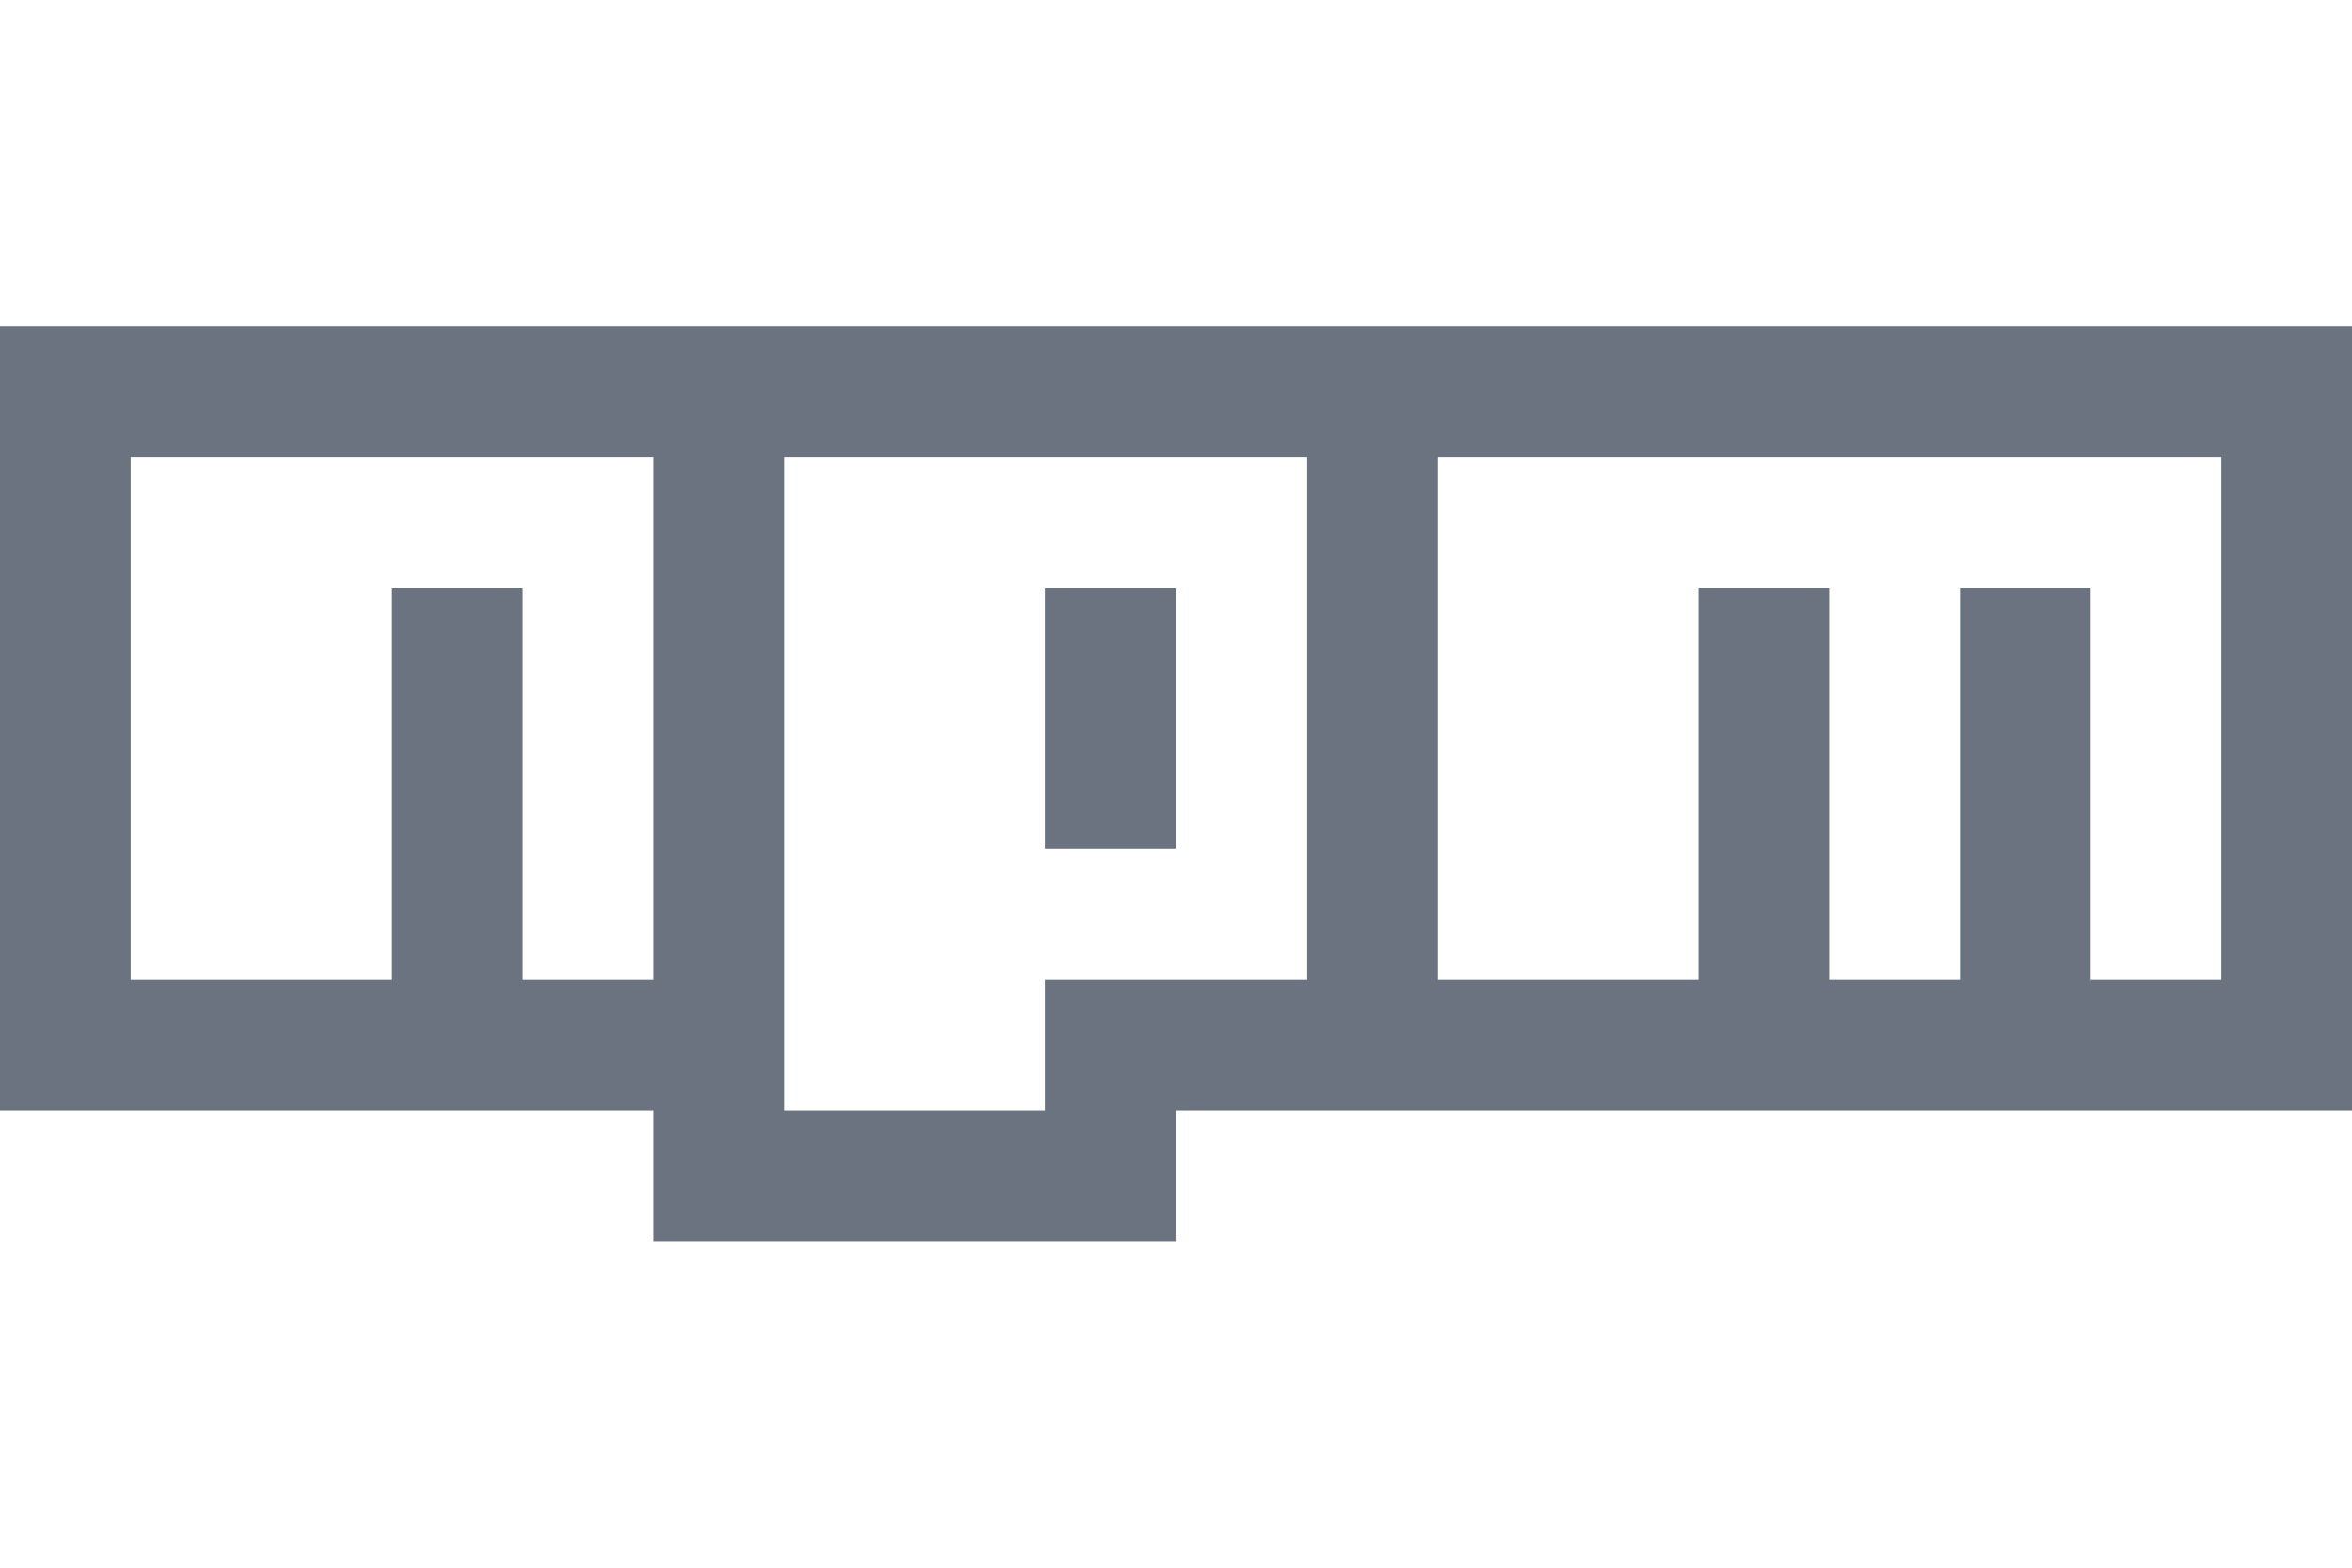
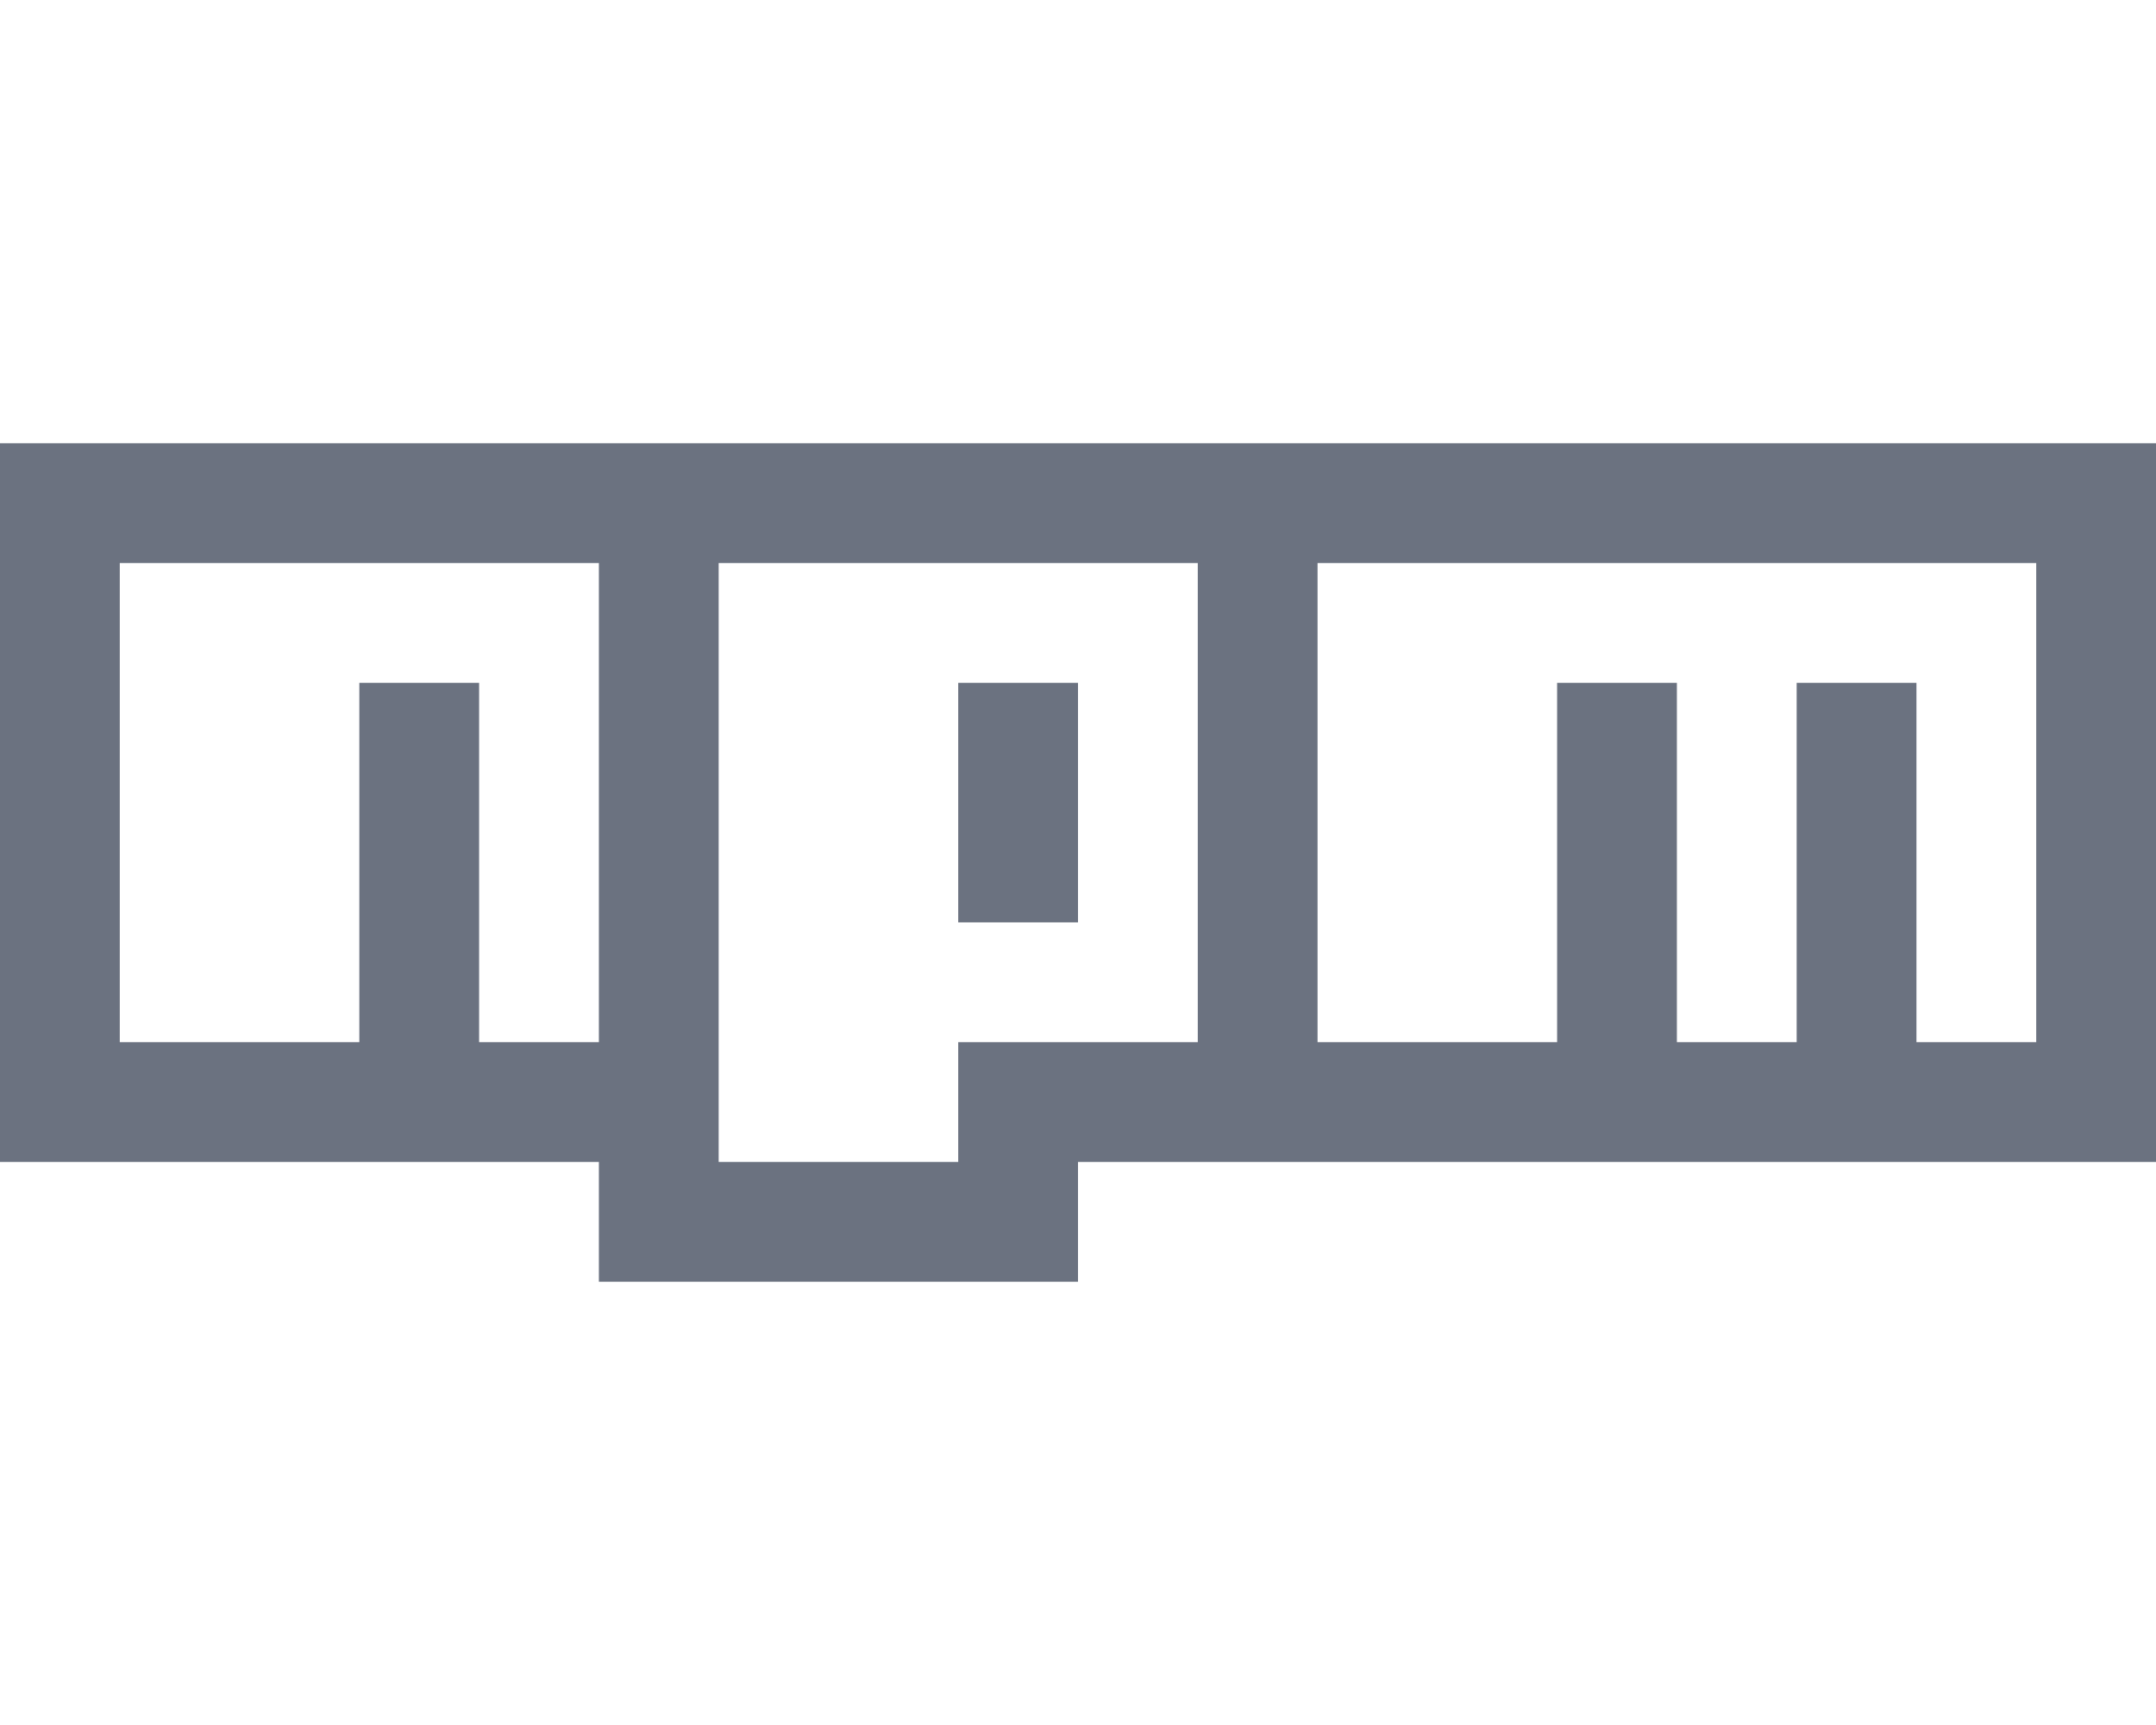
- <svg xmlns="http://www.w3.org/2000/svg" version="1.1" x="0px" y="0px" width="24px" height="16px" viewBox="0 0 18 7">
+ <svg xmlns="http://www.w3.org/2000/svg" version="1.1" x="0px" y="0px" width="20px" height="16px" viewBox="0 0 18 7">
  <path fill="#6B7280" d="M0,0h18v6H9v1H5V6H0V0z M1,5h2V2h1v3h1V1H1V5z M6,1v5h2V5h2V1H6z M8,2h1v2H8V2z M11,1v4h2V2h1v3h1V2h1v3h1V1H11z" />
  <polygon fill="#00000000" points="1,5 3,5 3,2 4,2 4,5 5,5 5,1 1,1 " />
  <path fill="#00000000" d="M6,1v5h2V5h2V1H6z M9,4H8V2h1V4z" />
  <polygon fill="#00000000" points="11,1 11,5 13,5 13,2 14,2 14,5 15,5 15,2 16,2 16,5 17,5 17,1 " />
</svg>
